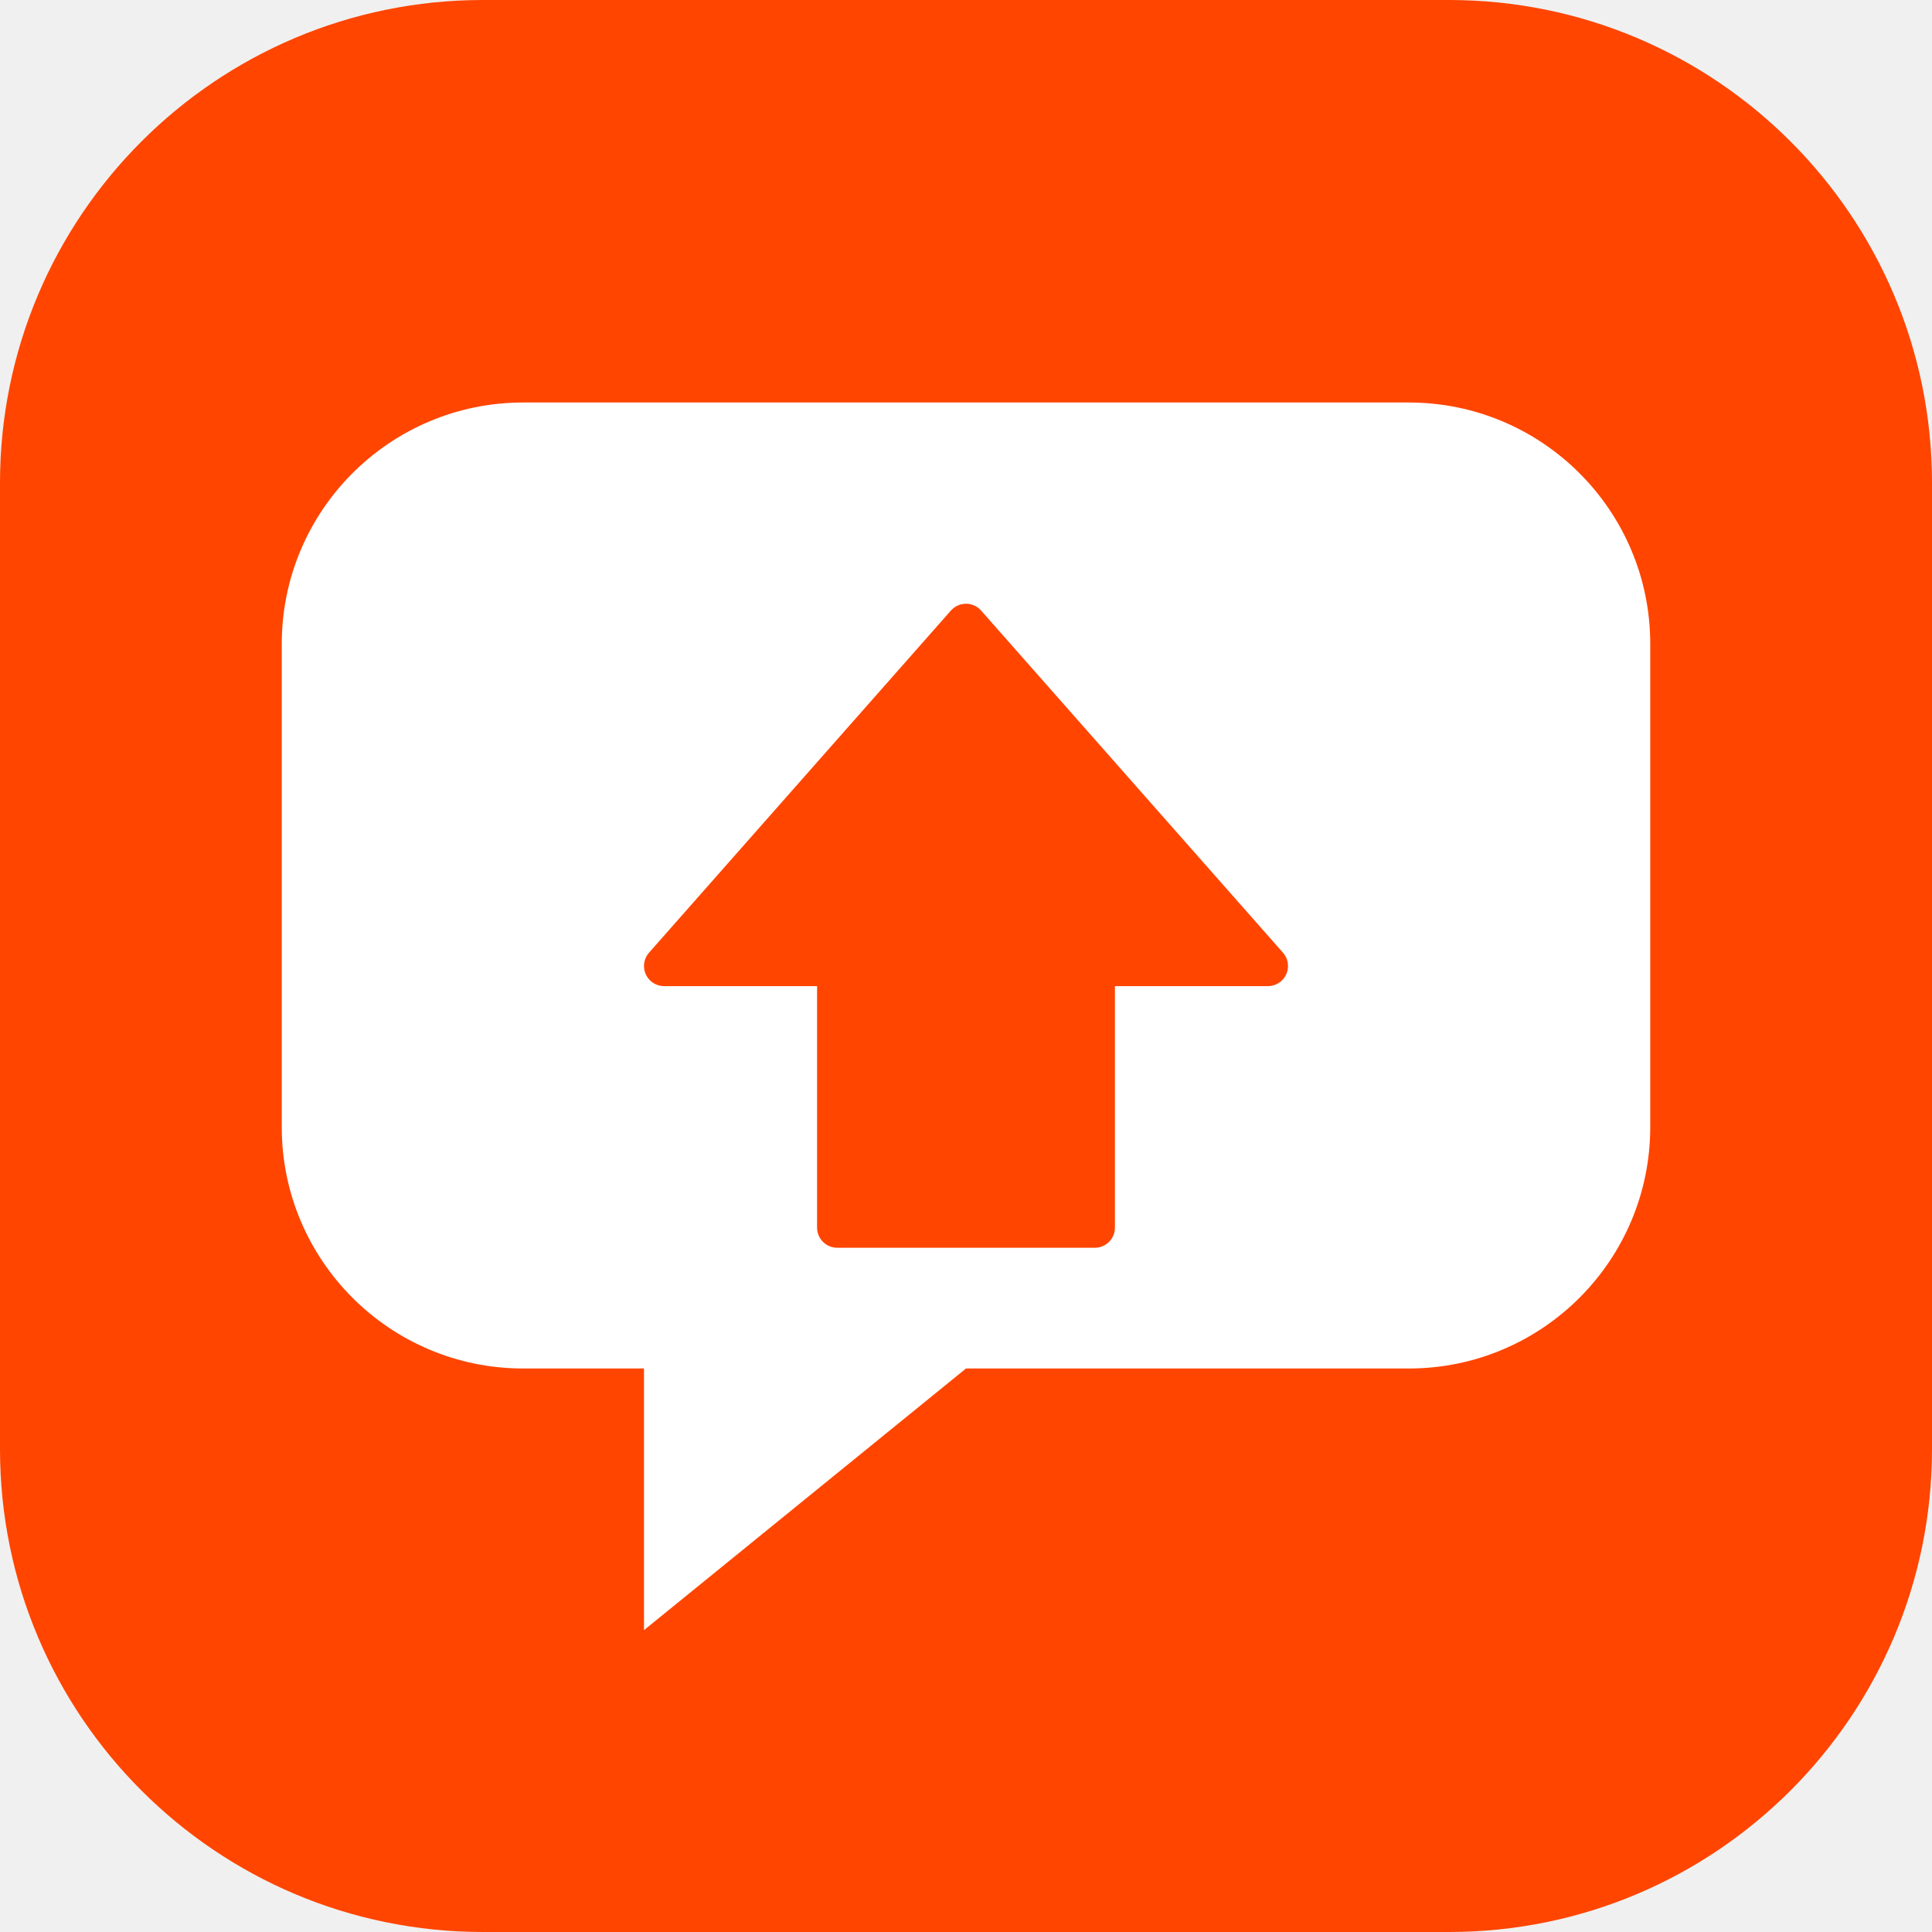
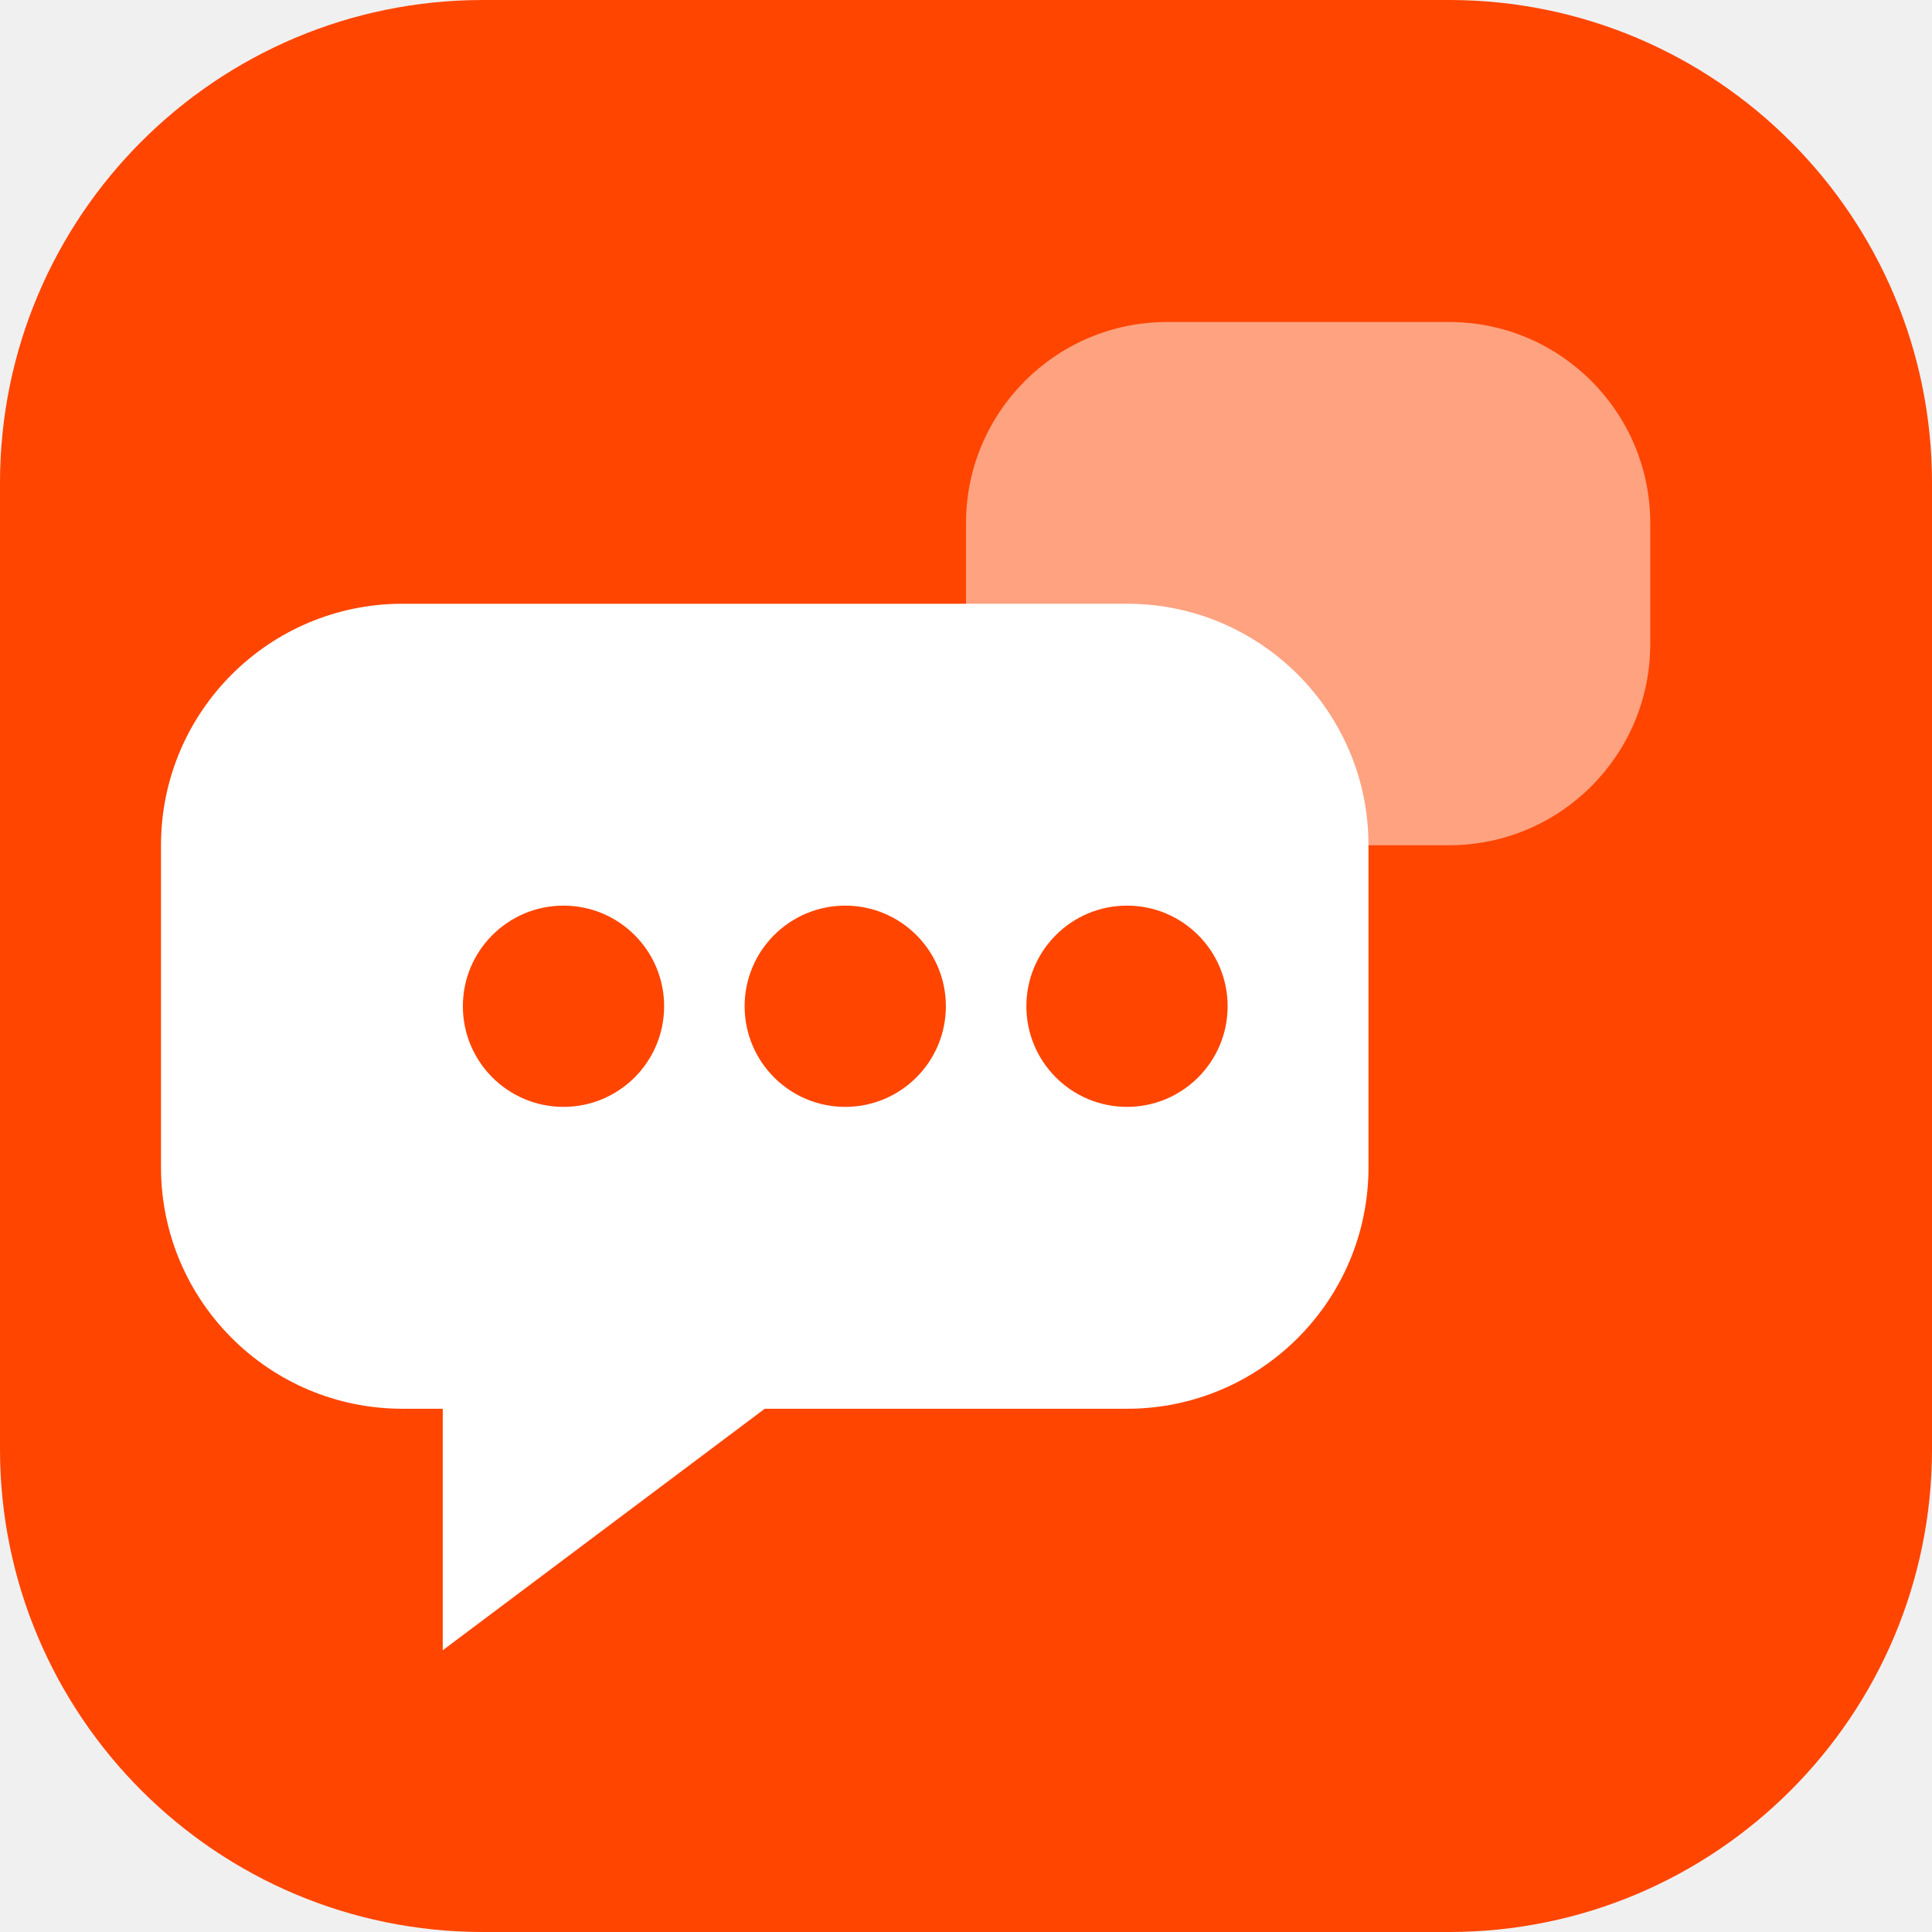
<svg xmlns="http://www.w3.org/2000/svg" viewBox="0 0 48 48">
  <rect width="48" height="48" rx="12" fill="#FF4500" />
-   <path d="M13 10h22a6 6 0 0 1 6 6v12a6 6 0 0 1-6 6H24l-8 6.5V34h-3a6 6 0 0 1-6-6V16a6 6 0 0 1 6-6z" fill="#fff" />
-   <path d="M24 15.5l7.5 8.5h-4.3v6.5h-6.4V24h-4.3z" fill="#FF4500" stroke="#FF4500" stroke-width="1" stroke-linejoin="round" />
+   <path d="M29 8h7a5 5 0 0 1 5 5v3a5 5 0 0 1-5 5h-2l-4 3v-3h-1a5 5 0 0 1-5-5v-3a5 5 0 0 1 5-5z" fill="#fff" fill-opacity=".5" />
+   <path d="M12 15h16a6 6 0 0 1 6 6v8a6 6 0 0 1-6 6h-9l-8 6v-6h-1a6 6 0 0 1-6-6v-8a6 6 0 0 1 6-6z" fill="#fff" />
+   <circle cx="14" cy="25" r="2.5" fill="#FF4500" />
+   <circle cx="21" cy="25" r="2.5" fill="#FF4500" />
+   <circle cx="28" cy="25" r="2.5" fill="#FF4500" />
</svg>
